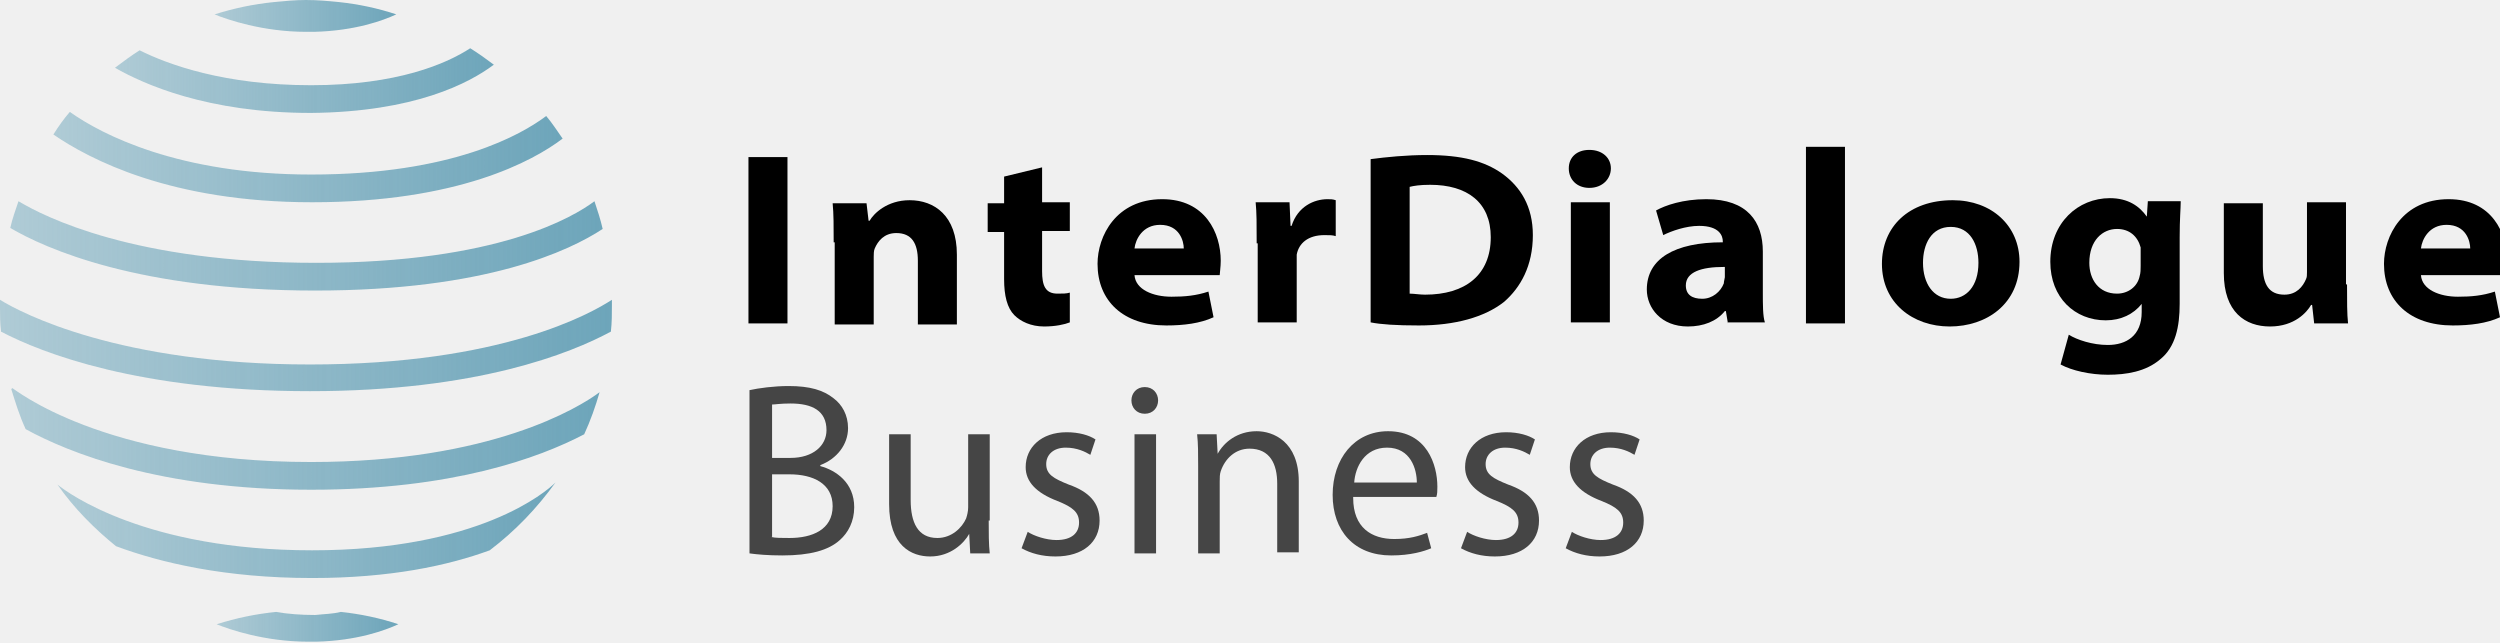
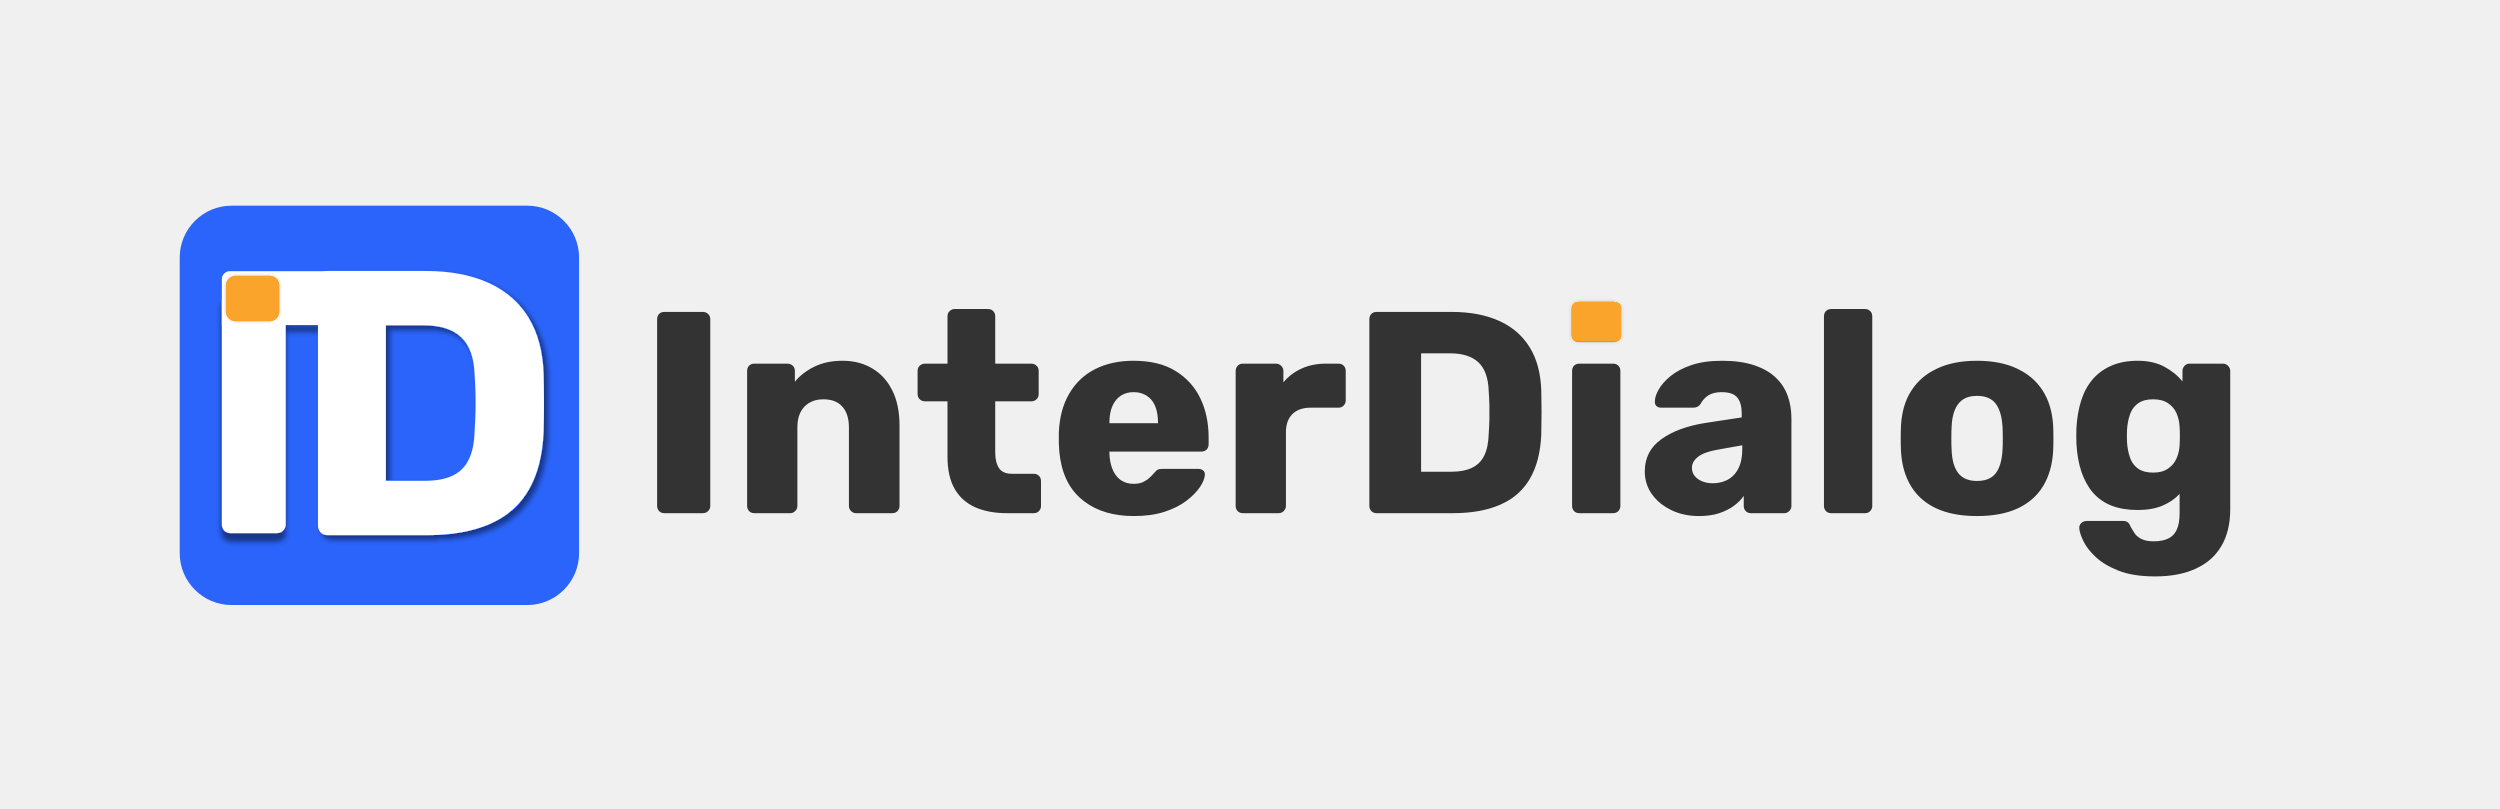
- <svg xmlns="http://www.w3.org/2000/svg" version="1.1" id="Layer_1" x="0px" y="0px" viewBox="0 0 243.5 62.6" enable-background="new 0 0 243.5 62.6" xml:space="preserve">
-   <g>
-     <g>
-       <linearGradient id="SVGID_1_" gradientUnits="userSpaceOnUse" x1="0" y1="33.688" x2="59.629" y2="33.688">
-         <stop offset="0" style="stop-color:#6DA5BA;stop-opacity:0.5" />
-         <stop offset="1" style="stop-color:#6DA5BA" />
-       </linearGradient>
-       <path fill="url(#SVGID_1_)" d="M59.6,29.2c-2,1.3-10.7,6.3-29.4,6.3c-18.6,0-28.1-5-30.2-6.3c0,0.2,0,0.4,0,0.6    c0,0.8,0,1.7,0.1,2.5c4,2.1,13.5,5.8,30.1,5.8c16.3,0,25.4-3.7,29.3-5.8c0.1-0.9,0.1-1.7,0.1-2.6C59.6,29.6,59.6,29.4,59.6,29.2    L59.6,29.2z M59.6,29.2" />
-       <linearGradient id="SVGID_2_" gradientUnits="userSpaceOnUse" x1="1.119" y1="42.697" x2="58.436" y2="42.697">
-         <stop offset="0" style="stop-color:#6DA5BA;stop-opacity:0.5" />
-         <stop offset="1" style="stop-color:#6DA5BA" />
-       </linearGradient>
-       <path fill="url(#SVGID_2_)" d="M1.2,37.8l-0.1,0.1v0c0.4,1.3,0.8,2.6,1.4,3.9c4.2,2.3,13.1,5.9,27.8,5.9c13.8,0,22.2-3.1,26.6-5.4    c0.6-1.3,1.1-2.7,1.5-4.1c-2,1.5-10.6,6.8-28.1,6.8C10,45,1.3,37.8,1.2,37.8L1.2,37.8z M1.2,37.8" />
-       <linearGradient id="SVGID_3_" gradientUnits="userSpaceOnUse" x1="0.996" y1="23.921" x2="58.677" y2="23.921">
-         <stop offset="0" style="stop-color:#6DA5BA;stop-opacity:0.5" />
-         <stop offset="1" style="stop-color:#6DA5BA" />
-       </linearGradient>
-       <path fill="url(#SVGID_3_)" d="M58.7,22.3c-0.2-0.9-0.5-1.8-0.8-2.7c-2,1.5-9.4,6-27.1,6S4.3,21.1,1.8,19.6    c-0.3,0.9-0.6,1.7-0.8,2.6c3.4,2,12.5,6.1,29.7,6.1C47.4,28.3,55.5,24.4,58.7,22.3L58.7,22.3z M58.7,22.3" />
-       <linearGradient id="SVGID_4_" gradientUnits="userSpaceOnUse" x1="5.615" y1="51.64" x2="54.155" y2="51.64">
-         <stop offset="0" style="stop-color:#6DA5BA;stop-opacity:0.5" />
-         <stop offset="1" style="stop-color:#6DA5BA" />
-       </linearGradient>
-       <path fill="url(#SVGID_4_)" d="M5.6,47.2c1.6,2.3,3.6,4.3,5.7,6c4.3,1.6,10.6,3.1,19.1,3.1c7.6,0,13.2-1.2,17.3-2.7    c2.5-1.9,4.6-4.1,6.4-6.6c-0.9,0.9-7.5,6.6-23.7,6.6C14.3,53.6,6.7,48.1,5.6,47.2L5.6,47.2z M5.6,47.2" />
-       <linearGradient id="SVGID_5_" gradientUnits="userSpaceOnUse" x1="56.184" y1="48.702" x2="56.25" y2="48.702">
-         <stop offset="0" style="stop-color:#6DA5BA;stop-opacity:0.5" />
-         <stop offset="1" style="stop-color:#6DA5BA" />
-       </linearGradient>
-       <path fill="url(#SVGID_5_)" d="M56.2,48.7C56.2,48.7,56.2,48.7,56.2,48.7L56.2,48.7C56.2,48.7,56.2,48.7,56.2,48.7L56.2,48.7z     M56.2,48.7" />
-       <linearGradient id="SVGID_6_" gradientUnits="userSpaceOnUse" x1="20.913" y1="1.545" x2="38.656" y2="1.545">
-         <stop offset="0" style="stop-color:#6DA5BA;stop-opacity:0.5" />
-         <stop offset="1" style="stop-color:#6DA5BA" />
-       </linearGradient>
-       <path fill="url(#SVGID_6_)" d="M30.6,3.1c4-0.1,6.7-1.1,8-1.7c-1.8-0.6-3.7-1-5.6-1.2C32,0.1,30.9,0,29.8,0c-1,0-2.1,0.1-3.1,0.2    c-2,0.2-3.9,0.6-5.8,1.2c1.2,0.5,4.7,1.7,8.9,1.7C30.1,3.1,30.4,3.1,30.6,3.1L30.6,3.1z M30.6,3.1" />
-       <linearGradient id="SVGID_7_" gradientUnits="userSpaceOnUse" x1="21.094" y1="61.091" x2="38.837" y2="61.091">
-         <stop offset="0" style="stop-color:#6DA5BA;stop-opacity:0.5" />
-         <stop offset="1" style="stop-color:#6DA5BA" />
-       </linearGradient>
-       <path fill="url(#SVGID_7_)" d="M30.7,59.9c-1.4,0-2.7-0.1-3.8-0.3c-2,0.2-3.9,0.6-5.8,1.2c1.2,0.5,4.7,1.7,8.9,1.7    c0.3,0,0.5,0,0.8,0c4-0.1,6.7-1.1,8-1.7c-1.8-0.6-3.7-1-5.6-1.2C32.4,59.8,31.6,59.8,30.7,59.9L30.7,59.9z M30.7,59.9" />
-       <linearGradient id="SVGID_8_" gradientUnits="userSpaceOnUse" x1="11.178" y1="7.792" x2="48.13" y2="7.792">
-         <stop offset="0" style="stop-color:#6DA5BA;stop-opacity:0.5" />
-         <stop offset="1" style="stop-color:#6DA5BA" />
-       </linearGradient>
-       <path fill="url(#SVGID_8_)" d="M48.1,6.3c-0.8-0.6-1.5-1.1-2.3-1.6c-2.3,1.5-7.1,3.6-15.5,3.6c-8.4,0-13.9-2-16.7-3.4    c-0.8,0.5-1.6,1.1-2.4,1.7c2.8,1.6,9,4.4,19.1,4.4C40.4,10.9,45.7,8.1,48.1,6.3L48.1,6.3z M48.1,6.3" />
-       <linearGradient id="SVGID_9_" gradientUnits="userSpaceOnUse" x1="5.154" y1="15.32" x2="54.779" y2="15.32">
-         <stop offset="0" style="stop-color:#6DA5BA;stop-opacity:0.5" />
-         <stop offset="1" style="stop-color:#6DA5BA" />
-       </linearGradient>
-       <path fill="url(#SVGID_9_)" d="M54.8,13.5c-0.5-0.7-1-1.5-1.6-2.2c-2.4,1.8-9.1,5.7-22.9,5.7c-12.9,0-20.4-3.9-23.5-6.1    c-0.6,0.7-1.1,1.4-1.6,2.2c3.5,2.4,11.4,6.6,25.2,6.6C44.6,19.7,51.9,15.7,54.8,13.5L54.8,13.5z M54.8,13.5" />
-     </g>
-     <g>
-       <path d="M76.7,15.3v16.2h-3.8V15.3H76.7z" />
-       <path d="M81.2,23.6c0-1.5,0-2.8-0.1-3.8h3.3l0.2,1.7h0.1c0.4-0.7,1.7-2,3.9-2c2.4,0,4.6,1.5,4.6,5.3v6.8h-3.8v-6.2    c0-1.7-0.6-2.7-2.1-2.7c-1.2,0-1.8,0.8-2.1,1.5c-0.1,0.2-0.1,0.6-0.1,0.8v6.6h-3.8V23.6z" />
-       <path d="M101.5,16.3v3.4h2.7v2.8h-2.7v3.9c0,1.4,0.3,2.2,1.5,2.2c0.5,0,0.9,0,1.2-0.1l0,2.9c-0.5,0.2-1.4,0.4-2.5,0.4    c-1.3,0-2.3-0.5-2.9-1.1c-0.7-0.7-1-1.9-1-3.5v-4.6h-1.6v-2.8h1.6v-2.6L101.5,16.3z" />
-       <path d="M110.5,26.8c0.1,1.4,1.8,2.1,3.6,2.1c1.3,0,2.4-0.1,3.6-0.5l0.5,2.5c-1.3,0.6-2.9,0.8-4.6,0.8c-4.2,0-6.7-2.4-6.7-6    c0-2.7,1.8-6.3,6.3-6.3c4.2,0,5.7,3.3,5.7,6c0,0.6-0.1,1.2-0.1,1.4H110.5z M115.3,24.2c0-0.7-0.4-2.3-2.3-2.3    c-1.7,0-2.4,1.4-2.5,2.3H115.3z" />
-       <path d="M122.4,23.7c0-1.9,0-3-0.1-4h3.3l0.1,2.3h0.1c0.6-1.9,2.2-2.6,3.5-2.6c0.3,0,0.5,0,0.8,0.1v3.5c-0.3-0.1-0.6-0.1-1.1-0.1    c-1.6,0-2.5,0.8-2.7,1.9c0,0.2,0,0.5,0,0.7v5.9h-3.8V23.7z" />
-       <path d="M133.5,15.5c1.5-0.2,3.5-0.4,5.5-0.4c3.4,0,5.6,0.6,7.3,1.8c1.8,1.3,3,3.2,3,6c0,3-1.2,5.1-2.8,6.5    c-1.9,1.5-4.8,2.3-8.3,2.3c-2.2,0-3.7-0.1-4.7-0.3V15.5z M137.3,28.6c0.4,0,1,0.1,1.5,0.1c3.9,0,6.4-1.9,6.4-5.6    c0-3.4-2.3-5.1-5.9-5.1c-1,0-1.6,0.1-2,0.2V28.6z" />
-       <path d="M156.9,16.4c0,1-0.8,1.9-2.1,1.9c-1.2,0-2-0.8-2-1.9s0.8-1.8,2-1.8C156.1,14.6,156.9,15.4,156.9,16.4z M153,31.5V19.7h3.8    v11.7H153z" />
-       <path d="M168.3,31.5l-0.2-1.2H168c-0.8,1-2.1,1.5-3.6,1.5c-2.6,0-4-1.8-4-3.6c0-3,2.7-4.6,7.4-4.6v-0.1c0-0.5-0.3-1.5-2.3-1.5    c-1.3,0-2.7,0.5-3.5,0.9l-0.7-2.4c0.9-0.5,2.6-1.1,4.9-1.1c4,0,5.5,2.2,5.5,5.1v4c0,1.2,0,2.3,0.2,2.9H168.3z M167.9,26    c-2.2,0-3.7,0.5-3.7,1.8c0,0.9,0.6,1.3,1.6,1.3c1,0,1.8-0.7,2.1-1.5c0-0.2,0.1-0.5,0.1-0.6V26z" />
-       <path d="M175.9,14.3h3.8v17.2h-3.8V14.3z" />
-       <path d="M196.7,25.5c0,4.1-3.2,6.3-6.8,6.3c-3.6,0-6.6-2.3-6.6-6.1c0-3.6,2.6-6.2,6.9-6.2C194,19.5,196.7,22,196.7,25.5z     M187.3,25.6c0,2,1,3.5,2.7,3.5c1.5,0,2.7-1.2,2.7-3.5c0-1.8-0.8-3.5-2.7-3.5C188.1,22.1,187.3,23.8,187.3,25.6z" />
-       <path d="M212.4,19.7c0,0.6-0.1,1.6-0.1,3.4v6.5c0,2.2-0.4,4.2-1.9,5.4c-1.4,1.2-3.3,1.5-5.1,1.5c-1.7,0-3.5-0.4-4.6-1l0.8-2.9    c0.8,0.5,2.3,1,3.8,1c1.8,0,3.3-0.9,3.3-3.2v-0.8h0c-0.8,1-2,1.6-3.5,1.6c-3,0-5.4-2.2-5.4-5.7c0-3.8,2.7-6.2,5.8-6.2    c1.8,0,2.9,0.8,3.6,1.8h0l0.1-1.5H212.4z M208.5,24.7c0-0.2,0-0.4,0-0.6c-0.3-1.1-1.1-1.8-2.3-1.8c-1.4,0-2.7,1.1-2.7,3.3    c0,1.6,0.9,3,2.7,3c1.1,0,2-0.7,2.2-1.7c0.1-0.3,0.1-0.7,0.1-1V24.7z" />
-       <path d="M228.6,27.7c0,1.6,0,2.9,0.1,3.8h-3.3l-0.2-1.8h-0.1c-0.4,0.7-1.6,2.1-4,2.1c-2.4,0-4.5-1.4-4.5-5.2v-6.8h3.8v6.1    c0,1.8,0.6,2.8,2.1,2.8c1.2,0,1.8-0.8,2.1-1.5c0.1-0.2,0.1-0.4,0.1-0.7v-6.8h3.8V27.7z" />
-       <path d="M235.8,26.8c0.1,1.4,1.8,2.1,3.6,2.1c1.3,0,2.4-0.1,3.6-0.5l0.5,2.5c-1.3,0.6-2.9,0.8-4.6,0.8c-4.2,0-6.7-2.4-6.7-6    c0-2.7,1.8-6.3,6.3-6.3c4.2,0,5.7,3.3,5.7,6c0,0.6-0.1,1.2-0.1,1.4H235.8z M240.6,24.2c0-0.7-0.4-2.3-2.3-2.3    c-1.7,0-2.4,1.4-2.5,2.3H240.6z" />
-     </g>
-     <g>
-       <path fill="#454545" d="M73,38c0.9-0.2,2.4-0.4,3.8-0.4c2.1,0,3.4,0.4,4.4,1.2c0.8,0.6,1.4,1.6,1.4,2.9c0,1.6-1.1,3-2.7,3.6v0.1    c1.5,0.4,3.3,1.6,3.3,4c0,1.4-0.6,2.5-1.4,3.2c-1.1,1-2.9,1.5-5.6,1.5c-1.4,0-2.5-0.1-3.2-0.2V38z M75.1,44.6H77    c2.2,0,3.5-1.2,3.5-2.7c0-1.9-1.4-2.6-3.5-2.6c-1,0-1.5,0.1-1.8,0.1V44.6z M75.1,52.3c0.4,0.1,1,0.1,1.8,0.1    c2.2,0,4.2-0.8,4.2-3.1c0-2.2-1.9-3.1-4.2-3.1h-1.7V52.3z" />
-       <path fill="#454545" d="M96.3,50.7c0,1.2,0,2.3,0.1,3.2h-1.9L94.4,52h0c-0.5,0.9-1.8,2.2-3.8,2.2c-1.8,0-4-1-4-5.1v-6.8h2.1v6.4    c0,2.2,0.7,3.7,2.6,3.7c1.4,0,2.4-1,2.8-1.9c0.1-0.3,0.2-0.7,0.2-1.1v-7.1h2.1V50.7z" />
-       <path fill="#454545" d="M100.1,51.8c0.6,0.4,1.8,0.8,2.8,0.8c1.5,0,2.2-0.7,2.2-1.7c0-1-0.6-1.5-2.1-2.1c-2.1-0.8-3.1-1.9-3.1-3.3    c0-1.9,1.5-3.4,4-3.4c1.2,0,2.2,0.3,2.8,0.7l-0.5,1.5c-0.5-0.3-1.3-0.7-2.4-0.7c-1.2,0-1.9,0.7-1.9,1.6c0,1,0.7,1.4,2.2,2    c2,0.7,3,1.8,3,3.5c0,2.1-1.6,3.5-4.3,3.5c-1.3,0-2.4-0.3-3.3-0.8L100.1,51.8z" />
-       <path fill="#454545" d="M112.8,39c0,0.7-0.5,1.3-1.3,1.3c-0.8,0-1.3-0.6-1.3-1.3c0-0.7,0.5-1.3,1.3-1.3    C112.3,37.7,112.8,38.3,112.8,39z M110.5,53.9V42.3h2.1v11.6H110.5z" />
-       <path fill="#454545" d="M116.7,45.4c0-1.2,0-2.2-0.1-3.1h1.9l0.1,1.9h0c0.6-1.1,1.9-2.2,3.8-2.2c1.6,0,4.1,1,4.1,4.9v6.9h-2.1    v-6.7c0-1.9-0.7-3.4-2.7-3.4c-1.4,0-2.4,1-2.8,2.2c-0.1,0.3-0.1,0.6-0.1,1v7h-2.1V45.4z" />
-       <path fill="#454545" d="M131.8,48.5c0,2.9,1.8,4,4,4c1.5,0,2.4-0.3,3.2-0.6l0.4,1.5c-0.7,0.3-2,0.7-3.9,0.7    c-3.6,0-5.7-2.4-5.7-5.9s2.1-6.2,5.4-6.2c3.8,0,4.8,3.3,4.8,5.4c0,0.4,0,0.7-0.1,1H131.8z M138,47c0-1.3-0.6-3.4-2.9-3.4    c-2.2,0-3.1,1.9-3.2,3.4H138z" />
-       <path fill="#454545" d="M142.9,51.8c0.6,0.4,1.8,0.8,2.8,0.8c1.5,0,2.2-0.7,2.2-1.7c0-1-0.6-1.5-2.1-2.1c-2.1-0.8-3.1-1.9-3.1-3.3    c0-1.9,1.5-3.4,4-3.4c1.2,0,2.2,0.3,2.8,0.7l-0.5,1.5c-0.5-0.3-1.3-0.7-2.4-0.7c-1.2,0-1.9,0.7-1.9,1.6c0,1,0.7,1.4,2.2,2    c2,0.7,3,1.8,3,3.5c0,2.1-1.6,3.5-4.3,3.5c-1.3,0-2.4-0.3-3.3-0.8L142.9,51.8z" />
-       <path fill="#454545" d="M153.1,51.8c0.6,0.4,1.8,0.8,2.8,0.8c1.5,0,2.2-0.7,2.2-1.7c0-1-0.6-1.5-2.1-2.1c-2.1-0.8-3.1-1.9-3.1-3.3    c0-1.9,1.5-3.4,4-3.4c1.2,0,2.2,0.3,2.8,0.7l-0.5,1.5c-0.5-0.3-1.3-0.7-2.4-0.7c-1.2,0-1.9,0.7-1.9,1.6c0,1,0.7,1.4,2.2,2    c2,0.7,3,1.8,3,3.5c0,2.1-1.6,3.5-4.3,3.5c-1.3,0-2.4-0.3-3.3-0.8L153.1,51.8z" />
-     </g>
+ <svg xmlns="http://www.w3.org/2000/svg" width="1252" height="405" viewBox="0 0 1252 405" fill="none">
+   <defs>
+     <filter id="filter_4_1_dd" x="139" y="159" width="25" height="11" filterUnits="userSpaceOnUse" color-interpolation-filters="sRGB">
+       <feFlood flood-opacity="0" result="BackgroundImageFix" />
+       <feColorMatrix in="SourceAlpha" type="matrix" values="0 0 0 0 0 0 0 0 0 0 0 0 0 0 0 0 0 0 127 0" result="hardAlpha" />
+       <feOffset dx="0" dy="4" />
+       <feGaussianBlur stdDeviation="1.333" />
+       <feComposite in2="hardAlpha" operator="out" k2="-1" k3="1" />
+       <feColorMatrix type="matrix" values="0 0 0 0 0 0 0 0 0 0 0 0 0 0 0 0 0 0 0.45 0" />
+       <feBlend mode="normal" in2="BackgroundImageFix" result="effect_dropShadow_1" />
+       <feBlend mode="normal" in="SourceGraphic" in2="effect_dropShadow_1" result="shape" />
+     </filter>
+     <filter id="filter_2_2_dd" x="107.122" y="145.908" width="39.973" height="129.092" filterUnits="userSpaceOnUse" color-interpolation-filters="sRGB">
+       <feFlood flood-opacity="0" result="BackgroundImageFix" />
+       <feColorMatrix in="SourceAlpha" type="matrix" values="0 0 0 0 0 0 0 0 0 0 0 0 0 0 0 0 0 0 127 0" result="hardAlpha" />
+       <feOffset dx="0" dy="4" />
+       <feGaussianBlur stdDeviation="1.333" />
+       <feComposite in2="hardAlpha" operator="out" k2="-1" k3="1" />
+       <feColorMatrix type="matrix" values="0 0 0 0 0 0 0 0 0 0 0 0 0 0 0 0 0 0 0.45 0" />
+       <feBlend mode="normal" in2="BackgroundImageFix" result="effect_dropShadow_1" />
+       <feBlend mode="normal" in="SourceGraphic" in2="effect_dropShadow_1" result="shape" />
+     </filter>
+     <filter id="filter_2_3_dd" x="157.243" y="133.709" width="121.188" height="140.291" filterUnits="userSpaceOnUse" color-interpolation-filters="sRGB">
+       <feFlood flood-opacity="0" result="BackgroundImageFix" />
+       <feColorMatrix in="SourceAlpha" type="matrix" values="0 0 0 0 0 0 0 0 0 0 0 0 0 0 0 0 0 0 127 0" result="hardAlpha" />
+       <feOffset dx="2" dy="2" />
+       <feGaussianBlur stdDeviation="1.333" />
+       <feComposite in2="hardAlpha" operator="out" k2="-1" k3="1" />
+       <feColorMatrix type="matrix" values="0 0 0 0 0 0 0 0 0 0 0 0 0 0 0 0 0 0 0.45 0" />
+       <feBlend mode="normal" in2="BackgroundImageFix" result="effect_dropShadow_1" />
+       <feBlend mode="normal" in="SourceGraphic" in2="effect_dropShadow_1" result="shape" />
+     </filter>
+     <filter id="filter_4_2_dd" x="109.5" y="134.5" width="34" height="30" filterUnits="userSpaceOnUse" color-interpolation-filters="sRGB">
+       <feFlood flood-opacity="0" result="BackgroundImageFix" />
+       <feColorMatrix in="SourceAlpha" type="matrix" values="0 0 0 0 0 0 0 0 0 0 0 0 0 0 0 0 0 0 127 0" result="hardAlpha" />
+       <feMorphology radius="0.5" in="" result="BackgroundImageFix" />
+       <feOffset dx="0" dy="0" />
+       <feGaussianBlur stdDeviation="1" />
+       <feComposite in2="hardAlpha" operator="out" k2="-1" k3="1" />
+       <feColorMatrix type="matrix" values="0 0 0 0 0 0 0 0 0 0 0 0 0 0 0 0 0 0 0.3 0" />
+       <feBlend mode="normal" in2="BackgroundImageFix" result="effect_dropShadow_1" />
+       <feBlend mode="normal" in="SourceGraphic" in2="effect_dropShadow_1" result="shape" />
+     </filter>
+     <filter id="filter_6_8_dd" x="783.5" y="147.7" width="32" height="27" filterUnits="userSpaceOnUse" color-interpolation-filters="sRGB">
+       <feFlood flood-opacity="0" result="BackgroundImageFix" />
+       <feColorMatrix in="SourceAlpha" type="matrix" values="0 0 0 0 0 0 0 0 0 0 0 0 0 0 0 0 0 0 127 0" result="hardAlpha" />
+       <feMorphology radius="0.5" in="" result="BackgroundImageFix" />
+       <feOffset dx="0" dy="0" />
+       <feGaussianBlur stdDeviation="1" />
+       <feComposite in2="hardAlpha" operator="out" k2="-1" k3="1" />
+       <feColorMatrix type="matrix" values="0 0 0 0 0 0 0 0 0 0 0 0 0 0 0 0 0 0 0.3 0" />
+       <feBlend mode="normal" in2="BackgroundImageFix" result="effect_dropShadow_1" />
+       <feBlend mode="normal" in="SourceGraphic" in2="effect_dropShadow_1" result="shape" />
+     </filter>
+   </defs>
+   <g opacity="0">
+     <rect id="Прямоугольник 6" width="1252" height="405" fill="#FFFFFF" fill-opacity="1" />
+   </g>
+   <rect id="Прямоугольник 1" x="90" y="103" rx="26" width="200" height="200" fill="#2B64FA" fill-opacity="1" />
+   <g filter="url(#filter_4_1_dd)">
+     <rect id="Прямоугольник 3" x="143" y="159" width="17" height="3" fill="#000000" fill-opacity="1" />
+   </g>
+   <g filter="url(#filter_2_2_dd)">
+     <path id="I" d="M113.32 266.5Q114.24 267 115.43 267L138.61 267Q139.75 267 140.67 266.54Q141.27 266.24 141.78 265.73Q142.58 264.93 142.89 263.96Q143.09 263.36 143.09 262.69L143.09 150.21Q143.09 149.05 142.6 148.15Q142.29 147.59 141.78 147.13Q141.32 146.68 140.77 146.39Q139.82 145.9 138.61 145.9L115.43 145.9Q114.18 145.9 113.22 146.43Q112.72 146.71 112.3 147.13Q111.96 147.47 111.72 147.87Q111.12 148.86 111.12 150.21L111.12 262.69Q111.12 263.49 111.37 264.2Q111.67 265.03 112.3 265.73Q112.76 266.21 113.32 266.5Z" fill="#FFFFFF" fill-opacity="1" fill-rule="evenodd" />
+   </g>
+   <g filter="url(#filter_2_3_dd)">
+     <path id="D" d="M161.64 267.46Q162.65 268 163.94 268L214.06 268Q232.56 268 245.29 262.41Q253.26 258.93 258.86 253.16Q262.25 249.67 264.77 245.34Q271.5 233.8 272.24 216.22Q272.43 208.1 272.43 201.87Q272.43 195.6 272.24 187.29Q271.69 170.45 264.67 159.05Q262.56 155.58 259.89 152.62Q253.75 145.8 244.65 141.66Q231.59 135.7 213.09 135.7L163.94 135.7Q162.58 135.7 161.54 136.28Q160.99 136.58 160.53 137.04Q160.16 137.41 159.89 137.85Q159.24 138.93 159.24 140.41L159.24 263.29Q159.24 264.17 159.52 264.94Q159.84 265.84 160.53 266.61Q161.03 267.13 161.64 267.46ZM213.09 240.77L193.25 240.77L193.25 162.93L212.16 162.93Q224.62 162.93 230.94 168.88Q237.27 174.83 237.68 187.66Q238.05 192.97 238.14 197.31Q238.23 201.64 238.14 206.03Q238.05 210.36 237.68 215.85Q237.45 224.71 234.73 230.2Q233.2 233.29 230.82 235.45Q228.97 237.12 226.61 238.23Q221.21 240.77 213.09 240.77Z" fill="#FFFFFF" fill-opacity="1" fill-rule="evenodd" />
+   </g>
+   <path id="Прямоугольник 2" d="M115.1 135.8L178.1 135.8L178.1 162.8L111.1 162.8L111.1 139.8C111.1 137.59 112.89 135.8 115.1 135.8Z" fill="#FFFFFF" fill-opacity="1" fill-rule="evenodd" />
+   <g filter="url(#filter_4_2_dd)">
+     <rect id="Прямоугольник 4" x="113" y="138" rx="5" width="27" height="23" fill="#FAA42B" fill-opacity="1" />
+   </g>
+   <path id="InterDialog" d="M788.82 170.85Q789.65 171.32 790.74 171.32L808 171.32Q808.67 171.32 809.26 171.11Q809.95 170.86 810.53 170.34Q810.94 169.95 811.2 169.49Q811.62 168.71 811.62 167.7L811.62 154.76Q811.62 154.2 811.46 153.7Q811.2 152.9 810.53 152.23Q809.86 151.56 809.06 151.3Q808.56 151.14 808 151.14L790.74 151.14Q789.8 151.14 789.07 151.52Q788.56 151.78 788.14 152.23Q787.61 152.81 787.37 153.5Q787.15 154.09 787.15 154.76L787.15 167.7Q787.15 168.88 787.68 169.74Q787.87 170.06 788.14 170.34Q788.45 170.64 788.82 170.85ZM488.39 254.04Q495.11 257 504.32 257L517.71 257Q518.7 257 519.46 256.59Q519.93 256.34 520.31 255.94Q520.89 255.33 521.14 254.6Q521.33 254.04 521.33 253.41L521.33 240.86Q521.33 239.79 520.86 238.99Q520.64 238.61 520.31 238.29Q519.96 237.94 519.55 237.71Q518.75 237.27 517.71 237.27L506.64 237.27Q503.2 237.27 501.29 235.57Q500.71 235.06 500.27 234.39Q498.41 231.51 498.41 226.62L498.41 200.99L516.41 200.99Q517.37 200.99 518.15 200.62Q518.65 200.37 519.08 199.97Q519.53 199.56 519.79 199.05Q520.17 198.31 520.17 197.37L520.17 185.7Q520.17 184.73 519.76 183.99Q519.5 183.51 519.08 183.13Q518.65 182.73 518.15 182.49Q517.37 182.11 516.41 182.11L498.41 182.11L498.41 158.35Q498.41 157.28 497.94 156.48Q497.72 156.1 497.39 155.78Q497.07 155.45 496.69 155.23Q495.9 154.76 494.82 154.76L478.13 154.76Q477.5 154.76 476.94 154.95Q476.21 155.21 475.59 155.78Q475.17 156.16 474.91 156.63Q474.5 157.38 474.5 158.35L474.5 182.11L463.29 182.11Q462.33 182.11 461.55 182.49Q461.04 182.73 460.62 183.13Q460.19 183.51 459.94 183.99Q459.53 184.73 459.53 185.7L459.53 197.37Q459.53 198.31 459.91 199.05Q460.17 199.56 460.62 199.97Q461.04 200.37 461.55 200.62Q462.33 200.99 463.29 200.99L474.5 200.99L474.5 228.62Q474.5 238.57 478.09 244.83Q479.81 247.8 482.21 250.02Q484.88 252.49 488.39 254.04ZM915.27 256.59Q916.04 257 917.03 257L934.01 257Q934.99 257 935.76 256.59Q936.22 256.34 936.61 255.94Q937.18 255.33 937.43 254.6Q937.63 254.04 937.63 253.41L937.63 158.35Q937.63 157.28 937.16 156.48Q936.94 156.1 936.61 155.78Q936.26 155.43 935.84 155.2Q935.04 154.76 934.01 154.76L917.03 154.76Q915.99 154.76 915.19 155.2Q914.77 155.43 914.42 155.78Q914.14 156.06 913.94 156.39Q913.44 157.22 913.44 158.35L913.44 253.41Q913.44 254.08 913.65 254.67Q913.9 255.36 914.42 255.94Q914.81 256.34 915.27 256.59ZM330.92 256.59Q331.69 257 332.67 257L351.97 257Q352.92 257 353.68 256.62Q354.19 256.36 354.61 255.94Q355.28 255.27 355.54 254.47Q355.7 253.97 355.7 253.41L355.7 159.79Q355.7 158.82 355.29 158.08Q355.03 157.6 354.61 157.22Q354.22 156.85 353.76 156.61Q352.97 156.2 351.97 156.2L332.67 156.2Q331.63 156.2 330.84 156.64Q330.42 156.87 330.07 157.22Q329.79 157.5 329.59 157.84Q329.09 158.66 329.09 159.79L329.09 253.41Q329.09 254.08 329.3 254.67Q329.54 255.36 330.07 255.94Q330.45 256.34 330.92 256.59ZM687.61 256.59Q688.37 257 689.36 257L727.54 257Q741.64 257 751.34 252.74Q757.41 250.09 761.68 245.69Q764.26 243.03 766.18 239.73Q771.31 230.94 771.87 217.55Q772.01 211.36 772.01 206.62Q772.01 201.84 771.87 195.51Q771.45 182.68 766.11 173.99Q764.5 171.35 762.46 169.09Q757.78 163.9 750.85 160.74Q740.9 156.2 726.8 156.2L689.36 156.2Q688.32 156.2 687.52 156.64Q687.11 156.87 686.76 157.22Q686.48 157.5 686.27 157.84Q685.77 158.66 685.77 159.79L685.77 253.41Q685.77 254.08 685.99 254.67Q686.23 255.36 686.76 255.94Q687.14 256.34 687.61 256.59ZM726.8 236.25L711.68 236.25L711.68 176.94L726.1 176.94Q735.59 176.94 740.41 181.48Q745.22 186.02 745.54 195.79Q745.82 199.83 745.89 203.14Q745.96 206.44 745.89 209.78Q745.82 213.09 745.54 217.27Q745.36 224.02 743.29 228.2Q742.12 230.55 740.31 232.2Q738.9 233.47 737.1 234.32Q732.99 236.25 726.8 236.25ZM375.99 256.59Q376.76 257 377.75 257L395.75 257Q396.38 257 396.94 256.79Q397.65 256.53 398.24 255.94Q398.91 255.27 399.17 254.47Q399.33 253.97 399.33 253.41L399.33 214.07Q399.33 207.64 402.52 204.02Q402.68 203.84 402.85 203.66Q403.82 202.65 404.97 201.92Q408.02 199.97 412.3 199.97Q417.64 199.97 420.78 202.6Q421.36 203.09 421.87 203.66Q425.14 207.32 425.14 214.07L425.14 253.41Q425.14 254 425.31 254.53Q425.57 255.3 426.19 255.94Q426.83 256.56 427.6 256.82Q428.13 257 428.72 257L446.86 257Q447.85 257 448.61 256.59Q449.08 256.34 449.46 255.94Q450.04 255.33 450.29 254.6Q450.48 254.04 450.48 253.41L450.48 213.23Q450.48 202.57 446.79 195.37Q444.04 189.94 439.71 186.49Q438.29 185.35 436.7 184.43Q436.07 184.06 435.41 183.72Q429.48 180.67 421.97 180.67Q413.75 180.67 407.7 183.69Q401.65 186.72 398.07 191.18L398.07 185.7Q398.07 184.73 397.66 183.99Q397.4 183.51 396.98 183.13Q396.55 182.73 396.04 182.49Q395.26 182.11 394.3 182.11L377.75 182.11Q376.71 182.11 375.91 182.55Q375.49 182.78 375.14 183.13Q374.86 183.41 374.66 183.75Q374.16 184.57 374.16 185.7L374.16 253.41Q374.16 254.08 374.37 254.67Q374.62 255.36 375.14 255.94Q375.53 256.34 375.99 256.59ZM543.09 251.18Q552.74 258.44 567.84 258.44Q576.63 258.44 583.24 256.29Q589.84 254.11 594.24 250.74Q598.63 247.36 600.92 243.92Q603.24 240.44 603.38 237.98Q603.5 237.04 603.13 236.35Q602.94 235.98 602.61 235.69Q602.32 235.43 601.99 235.24Q601.22 234.81 600.22 234.81L582.36 234.81Q580.63 234.81 579.83 235.2Q579.05 235.55 577.75 237.13Q577.05 237.98 575.75 239.21Q574.45 240.44 572.51 241.39Q570.58 242.3 567.7 242.3Q564.31 242.3 561.85 240.79Q561.47 240.56 561.12 240.3Q560.71 239.98 560.32 239.64Q558.24 237.76 557.08 234.85Q555.74 231.37 555.6 227.18L555.6 226.16L601.66 226.16Q602.75 226.16 603.58 225.69Q603.95 225.48 604.26 225.18Q604.61 224.83 604.84 224.41Q605.28 223.62 605.28 222.58L605.28 219.13Q605.28 208.02 601.09 199.41Q599.13 195.35 596.26 192.08Q593.01 188.4 588.62 185.73Q580.35 180.67 567.7 180.67Q556.59 180.67 548.29 184.93Q544.46 186.9 541.4 189.71Q537.86 192.96 535.35 197.34Q530.68 205.46 530.26 216.81L530.26 221.87Q530.64 238.48 539.1 247.6Q539.88 248.45 540.73 249.23Q541.87 250.26 543.09 251.18ZM837.02 255.48Q843.14 258.44 850.94 258.44Q856.53 258.44 860.79 257.07Q865.04 255.69 868.21 253.41Q871.37 251.09 873.27 248.35L873.27 253.41Q873.27 254.08 873.48 254.67Q873.72 255.36 874.25 255.94Q874.64 256.34 875.1 256.59Q875.87 257 876.85 257L893.55 257Q894.19 257 894.75 256.79Q895.46 256.53 896.05 255.94Q896.72 255.27 896.98 254.47Q897.14 253.97 897.14 253.41L897.14 209.6Q897.14 203.28 895.21 198.04Q894.36 195.74 893.1 193.71Q891.45 191.08 889.09 188.9Q884.91 185 878.26 182.85Q871.65 180.67 862.44 180.67Q853.37 180.67 847.04 182.85Q840.71 185 836.67 188.3Q832.63 191.6 830.69 195.02Q828.76 198.39 828.76 200.99Q828.68 201.7 828.9 202.31Q829.08 202.81 829.46 203.24Q829.61 203.39 829.77 203.52Q830.6 204.16 831.92 204.16L848.06 204.16Q849.22 204.16 850.12 203.68Q851.01 203.21 851.65 202.29Q852.62 200.44 854.08 199.12Q854.78 198.48 855.58 197.97Q858.12 196.39 862.16 196.39Q867.92 196.39 870.07 199.13Q872.25 201.84 872.25 207.04L872.25 209.04L854.25 211.78Q840.43 213.93 832.07 219.91Q827.83 222.93 825.74 227.04Q823.7 231.06 823.7 236.11Q823.7 239.62 824.8 242.73Q825.68 245.24 827.28 247.5Q827.76 248.17 828.28 248.79Q831.71 252.92 837.02 255.48ZM969.64 254.57Q977.93 258.44 990.03 258.44Q1002.26 258.44 1010.53 254.57Q1016.51 251.75 1020.47 247.18Q1021.99 245.42 1023.22 243.39Q1027.61 236.11 1028.21 226.02Q1028.35 223.14 1028.35 219.48Q1028.35 215.83 1028.21 213.09Q1027.61 202.85 1023.01 195.65Q1021.69 193.59 1020.08 191.81Q1016.03 187.34 1010.1 184.57Q1001.84 180.67 990.03 180.67Q978.39 180.67 970.09 184.57Q964.16 187.34 960.12 191.81Q958.5 193.59 957.19 195.65Q952.58 202.85 952.02 213.09Q951.88 215.83 951.88 219.48Q951.88 223.14 952.02 226.02Q952.58 236.11 956.98 243.39Q958.24 245.48 959.82 247.29Q963.75 251.79 969.64 254.57ZM1060.96 285.79Q1068.24 288.67 1079.31 288.67Q1091.27 288.67 1099.67 284.77Q1105.43 282.13 1109.31 277.8Q1111.11 275.79 1112.5 273.41Q1116.9 265.93 1116.9 254.99L1116.9 185.7Q1116.9 185.21 1116.77 184.76Q1116.52 183.92 1115.81 183.2Q1115.35 182.73 1114.8 182.47Q1114.06 182.11 1113.17 182.11L1096.61 182.11Q1095.68 182.11 1094.93 182.49Q1094.43 182.76 1094.01 183.2Q1093.39 183.87 1093.15 184.65Q1092.99 185.15 1092.99 185.7L1092.99 191.04Q1089.4 186.58 1083.85 183.62Q1078.3 180.67 1070.53 180.67Q1063.18 180.67 1057.55 183.06Q1053.68 184.69 1050.65 187.31Q1049.31 188.46 1048.13 189.81Q1044.32 194.21 1042.3 200.46Q1040.29 206.72 1039.87 214.39Q1039.73 218.25 1039.87 222.02Q1040.29 230.07 1042.37 236.25Q1044.48 242.44 1048.19 246.77Q1049.34 248.07 1050.64 249.18Q1053.65 251.75 1057.55 253.27Q1063.18 255.41 1070.53 255.41Q1077.87 255.41 1083.04 253.2Q1088.24 250.95 1091.55 247.36L1091.55 257Q1091.55 262.16 1090.11 265.26Q1089.15 267.35 1087.54 268.64Q1086.74 269.28 1085.78 269.72Q1082.93 271.09 1078.61 271.09Q1074.71 271.09 1072.46 269.93Q1070.24 268.81 1069.07 267.16Q1067.96 265.5 1067.07 263.92Q1066.52 262.34 1065.64 261.6Q1064.76 260.9 1063.31 260.9L1045.04 260.9Q1044.22 260.9 1043.51 261.18Q1042.86 261.44 1042.3 261.95Q1041.75 262.48 1041.51 263.12Q1041.24 263.8 1041.31 264.62Q1041.44 266.94 1043.31 270.88Q1045.18 274.85 1049.43 278.86Q1053.68 282.91 1060.96 285.79ZM620.65 256.59Q621.42 257 622.4 257L640.26 257Q641.21 257 641.97 256.62Q642.48 256.36 642.9 255.94Q643.57 255.27 643.82 254.47Q643.99 253.97 643.99 253.41L643.99 216.53Q643.99 211.23 646.59 208.09Q646.89 207.72 647.22 207.39Q647.57 207.05 647.94 206.74Q651.12 204.16 656.4 204.16L670.35 204.16Q671.32 204.16 672.07 203.75Q672.54 203.49 672.92 203.07Q673.5 202.45 673.75 201.72Q673.94 201.16 673.94 200.53L673.94 185.7Q673.94 184.63 673.47 183.83Q673.25 183.45 672.92 183.13Q672.6 182.8 672.22 182.58Q671.43 182.11 670.35 182.11L664.03 182.11Q657.24 182.11 651.83 184.57Q648.75 185.96 646.21 188.02Q644.32 189.55 642.72 191.46L642.72 185.7Q642.72 185.21 642.59 184.76Q642.34 183.92 641.63 183.2Q641.14 182.71 640.54 182.44Q639.82 182.11 638.96 182.11L622.4 182.11Q621.46 182.11 620.73 182.49Q620.21 182.76 619.8 183.2Q619.22 183.84 618.99 184.58Q618.82 185.11 618.82 185.7L618.82 253.41Q618.82 254.08 619.03 254.67Q619.27 255.36 619.8 255.94Q620.18 256.34 620.65 256.59ZM789.13 256.59Q789.9 257 790.88 257L807.86 257Q808.85 257 809.61 256.59Q810.08 256.34 810.46 255.94Q811.04 255.33 811.29 254.6Q811.48 254.04 811.48 253.41L811.48 185.7Q811.48 184.63 811.02 183.83Q810.79 183.45 810.46 183.13Q810.11 182.78 809.7 182.55Q808.9 182.11 807.86 182.11L790.88 182.11Q789.84 182.11 789.05 182.55Q788.63 182.78 788.28 183.13Q788 183.41 787.8 183.75Q787.3 184.57 787.3 185.7L787.3 253.41Q787.3 254.08 787.51 254.67Q787.75 255.36 788.28 255.94Q788.66 256.34 789.13 256.59ZM579.93 211.93L555.6 211.93L555.6 211.64Q555.6 206.9 557.01 203.52Q558.21 200.68 560.31 198.92Q560.73 198.56 561.19 198.25Q561.6 197.97 562.04 197.73Q564.5 196.39 567.7 196.39Q571.14 196.39 573.74 197.86Q574.07 198.04 574.38 198.25Q575.11 198.74 575.75 199.33Q577.55 201.01 578.56 203.52Q579.93 206.9 579.93 211.64L579.93 211.93ZM998.43 238.14Q995.47 240.86 990.03 240.86Q985.2 240.86 982.25 238.5Q981.42 237.84 980.74 236.99Q977.65 233.09 977.37 225.32Q977.23 223.14 977.23 219.55Q977.23 215.97 977.37 213.79Q977.65 206.16 980.74 202.22Q981.5 201.25 982.45 200.51Q985.35 198.25 990.03 198.25Q995.32 198.25 998.26 200.88Q998.93 201.48 999.48 202.22Q1002.44 206.16 1002.86 213.79Q1003 215.97 1003 219.55Q1003 223.14 1002.86 225.32Q1002.44 233.09 999.48 236.99Q999 237.62 998.43 238.14ZM1085.78 234.67Q1082.93 236.68 1078.3 236.68Q1073.55 236.68 1070.74 234.67Q1069.86 234.04 1069.14 233.27Q1067.56 231.58 1066.73 229.22Q1065.5 225.74 1065.22 221.56Q1065.07 218.25 1065.22 215.09Q1065.5 210.91 1066.73 207.46Q1067.56 205.1 1069.14 203.42Q1069.86 202.64 1070.74 202.01Q1073.55 199.97 1078.3 199.97Q1082.93 199.97 1085.78 201.94Q1087.29 202.95 1088.38 204.29Q1089.38 205.52 1090.04 207.04Q1091.41 210.2 1091.55 213.93Q1091.68 215.37 1091.68 218.25Q1091.68 221.14 1091.55 222.72Q1091.43 225.83 1090.4 228.61Q1090.23 229.06 1090.04 229.5Q1089.43 230.9 1088.54 232.06Q1087.4 233.55 1085.78 234.67ZM864.39 240.65Q861.35 242.02 857.69 242.02Q854.95 242.02 852.56 241.1Q850.23 240.17 848.79 238.47Q848.78 238.45 848.76 238.43Q848.25 237.8 847.92 237.09Q847.32 235.81 847.32 234.25Q847.32 233.46 847.52 232.72Q848.1 230.5 850.42 228.73Q853.51 226.34 860.3 225.18L872.53 223L872.53 225.04Q872.53 230.8 870.56 234.64Q869.03 237.64 866.6 239.39Q865.96 239.85 865.25 240.23Q864.83 240.45 864.39 240.65Z" fill="#333333" fill-opacity="1" fill-rule="evenodd" />
+   <g filter="url(#filter_6_8_dd)">
+     <rect id="Прямоугольник 5" x="787" y="151.2" rx="3" width="25" height="20" fill="#FAA42B" fill-opacity="1" />
  </g>
</svg>
